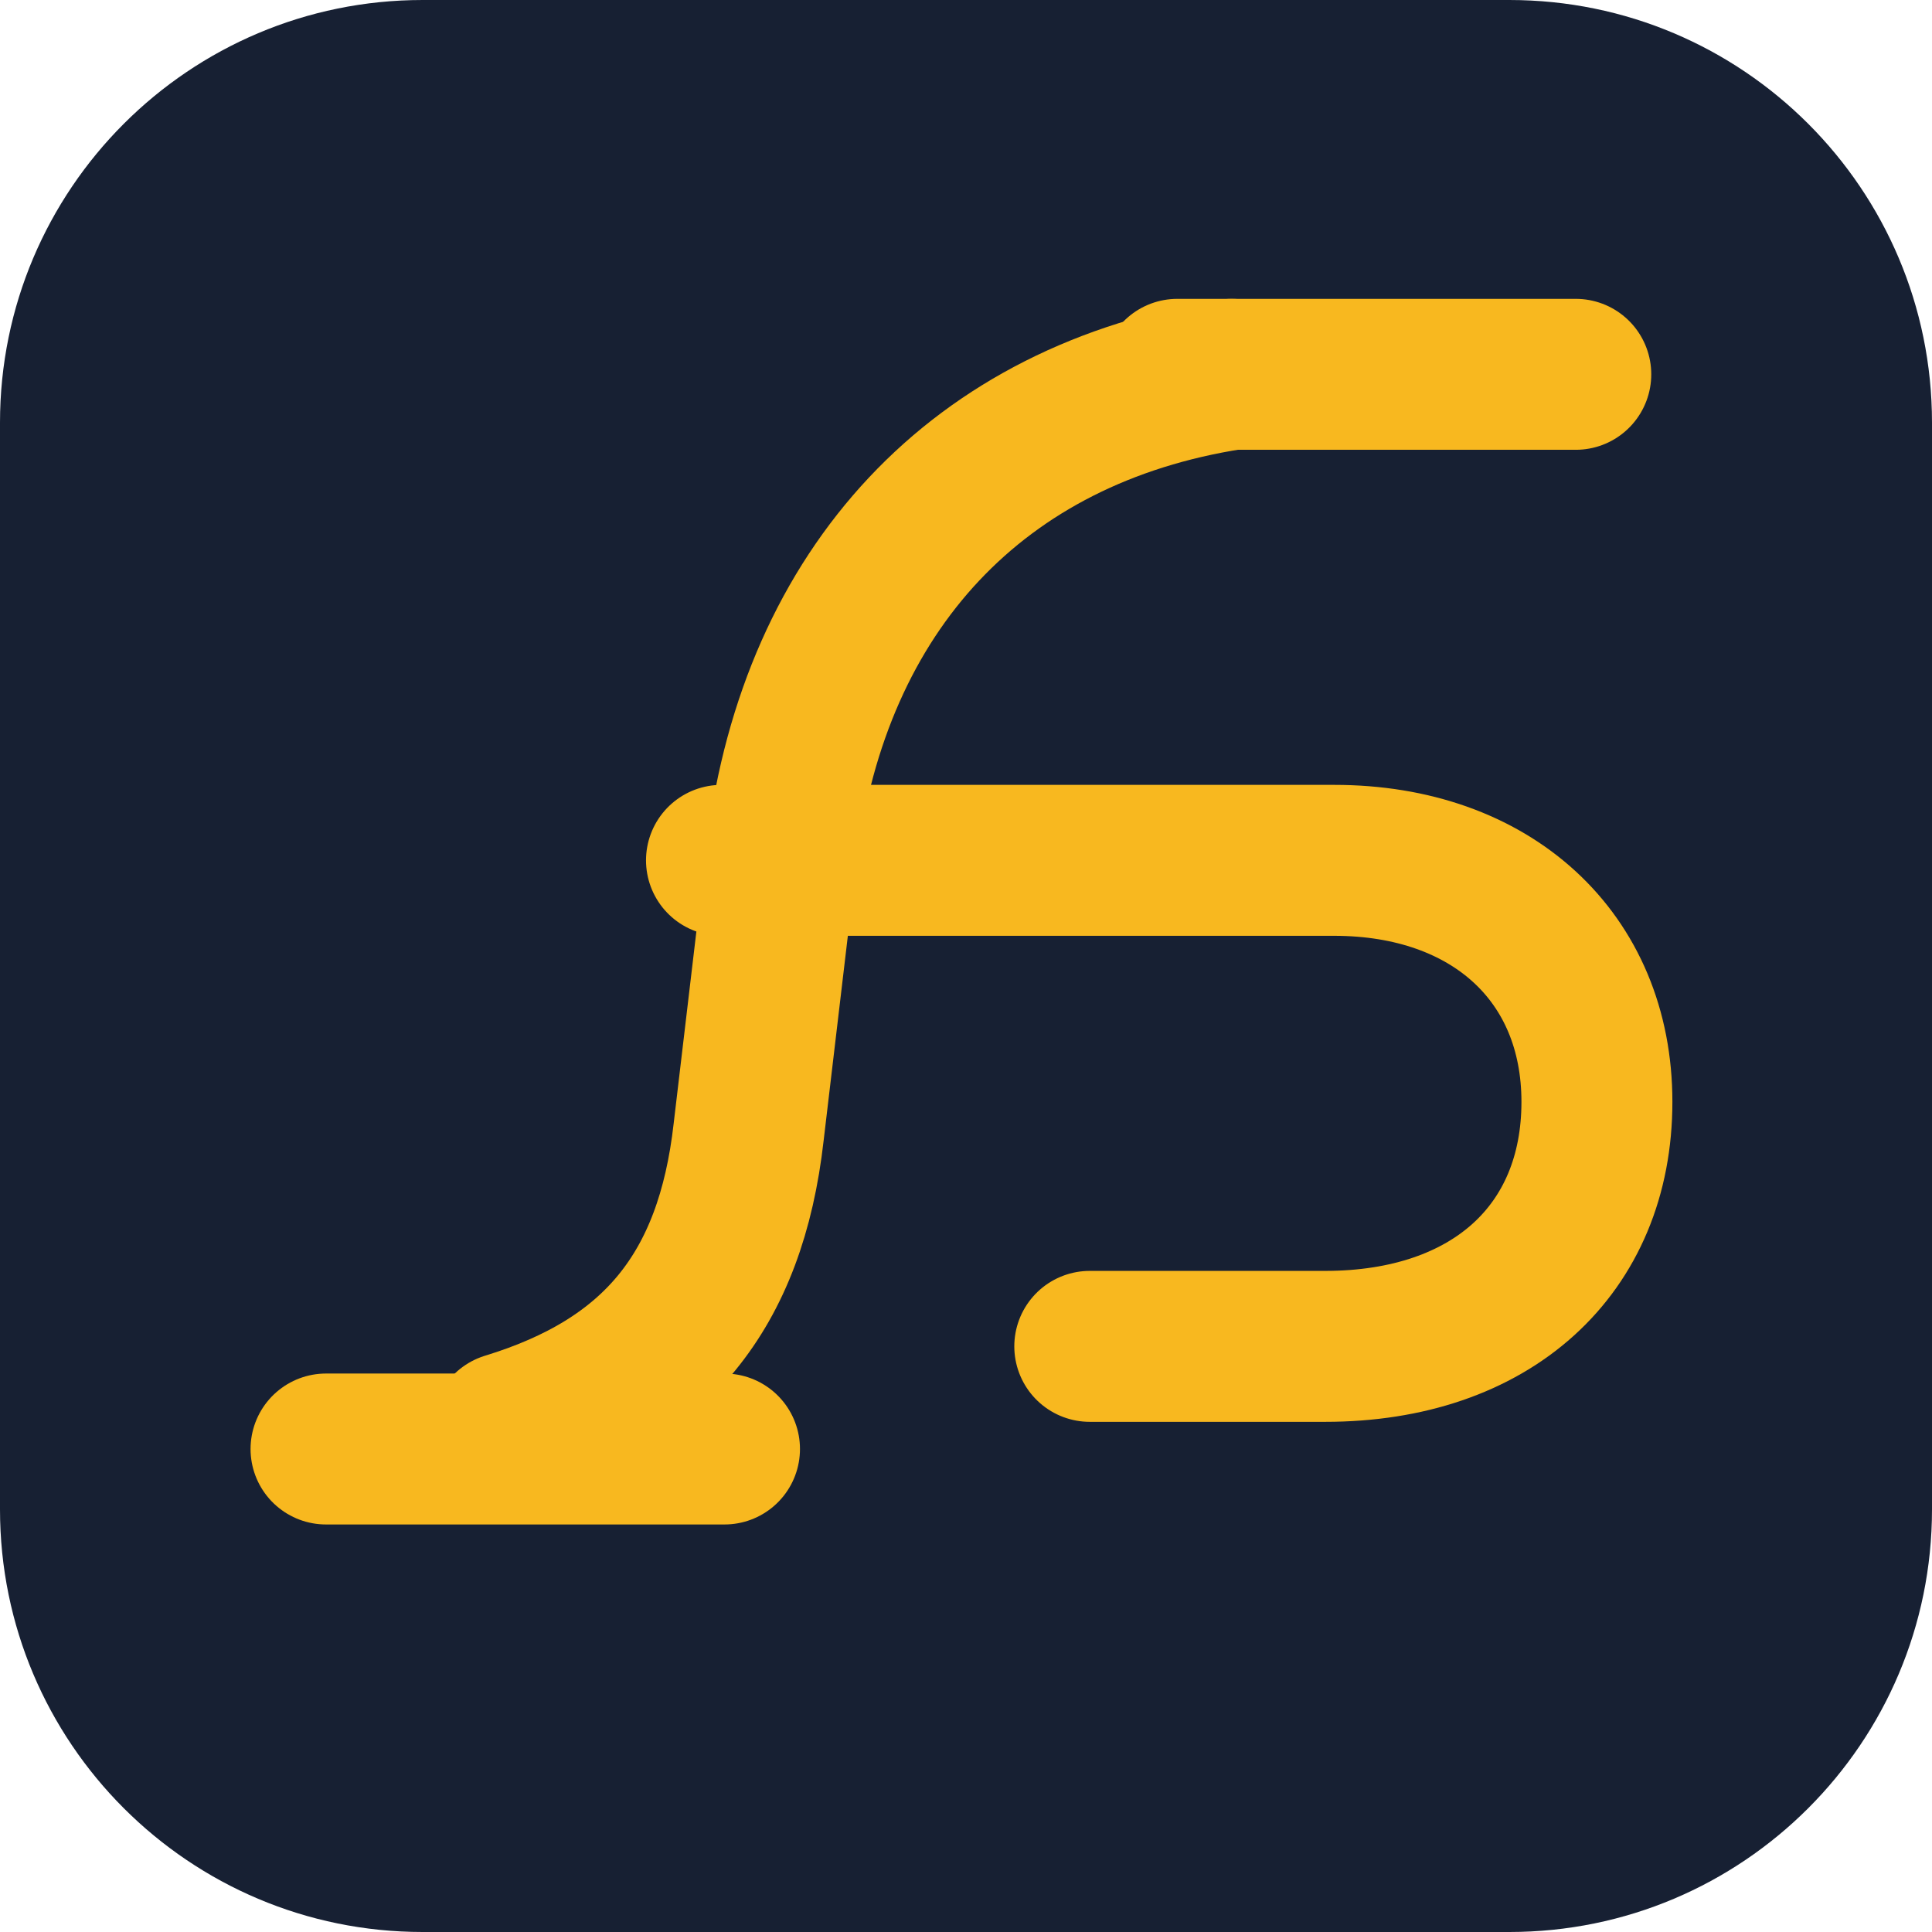
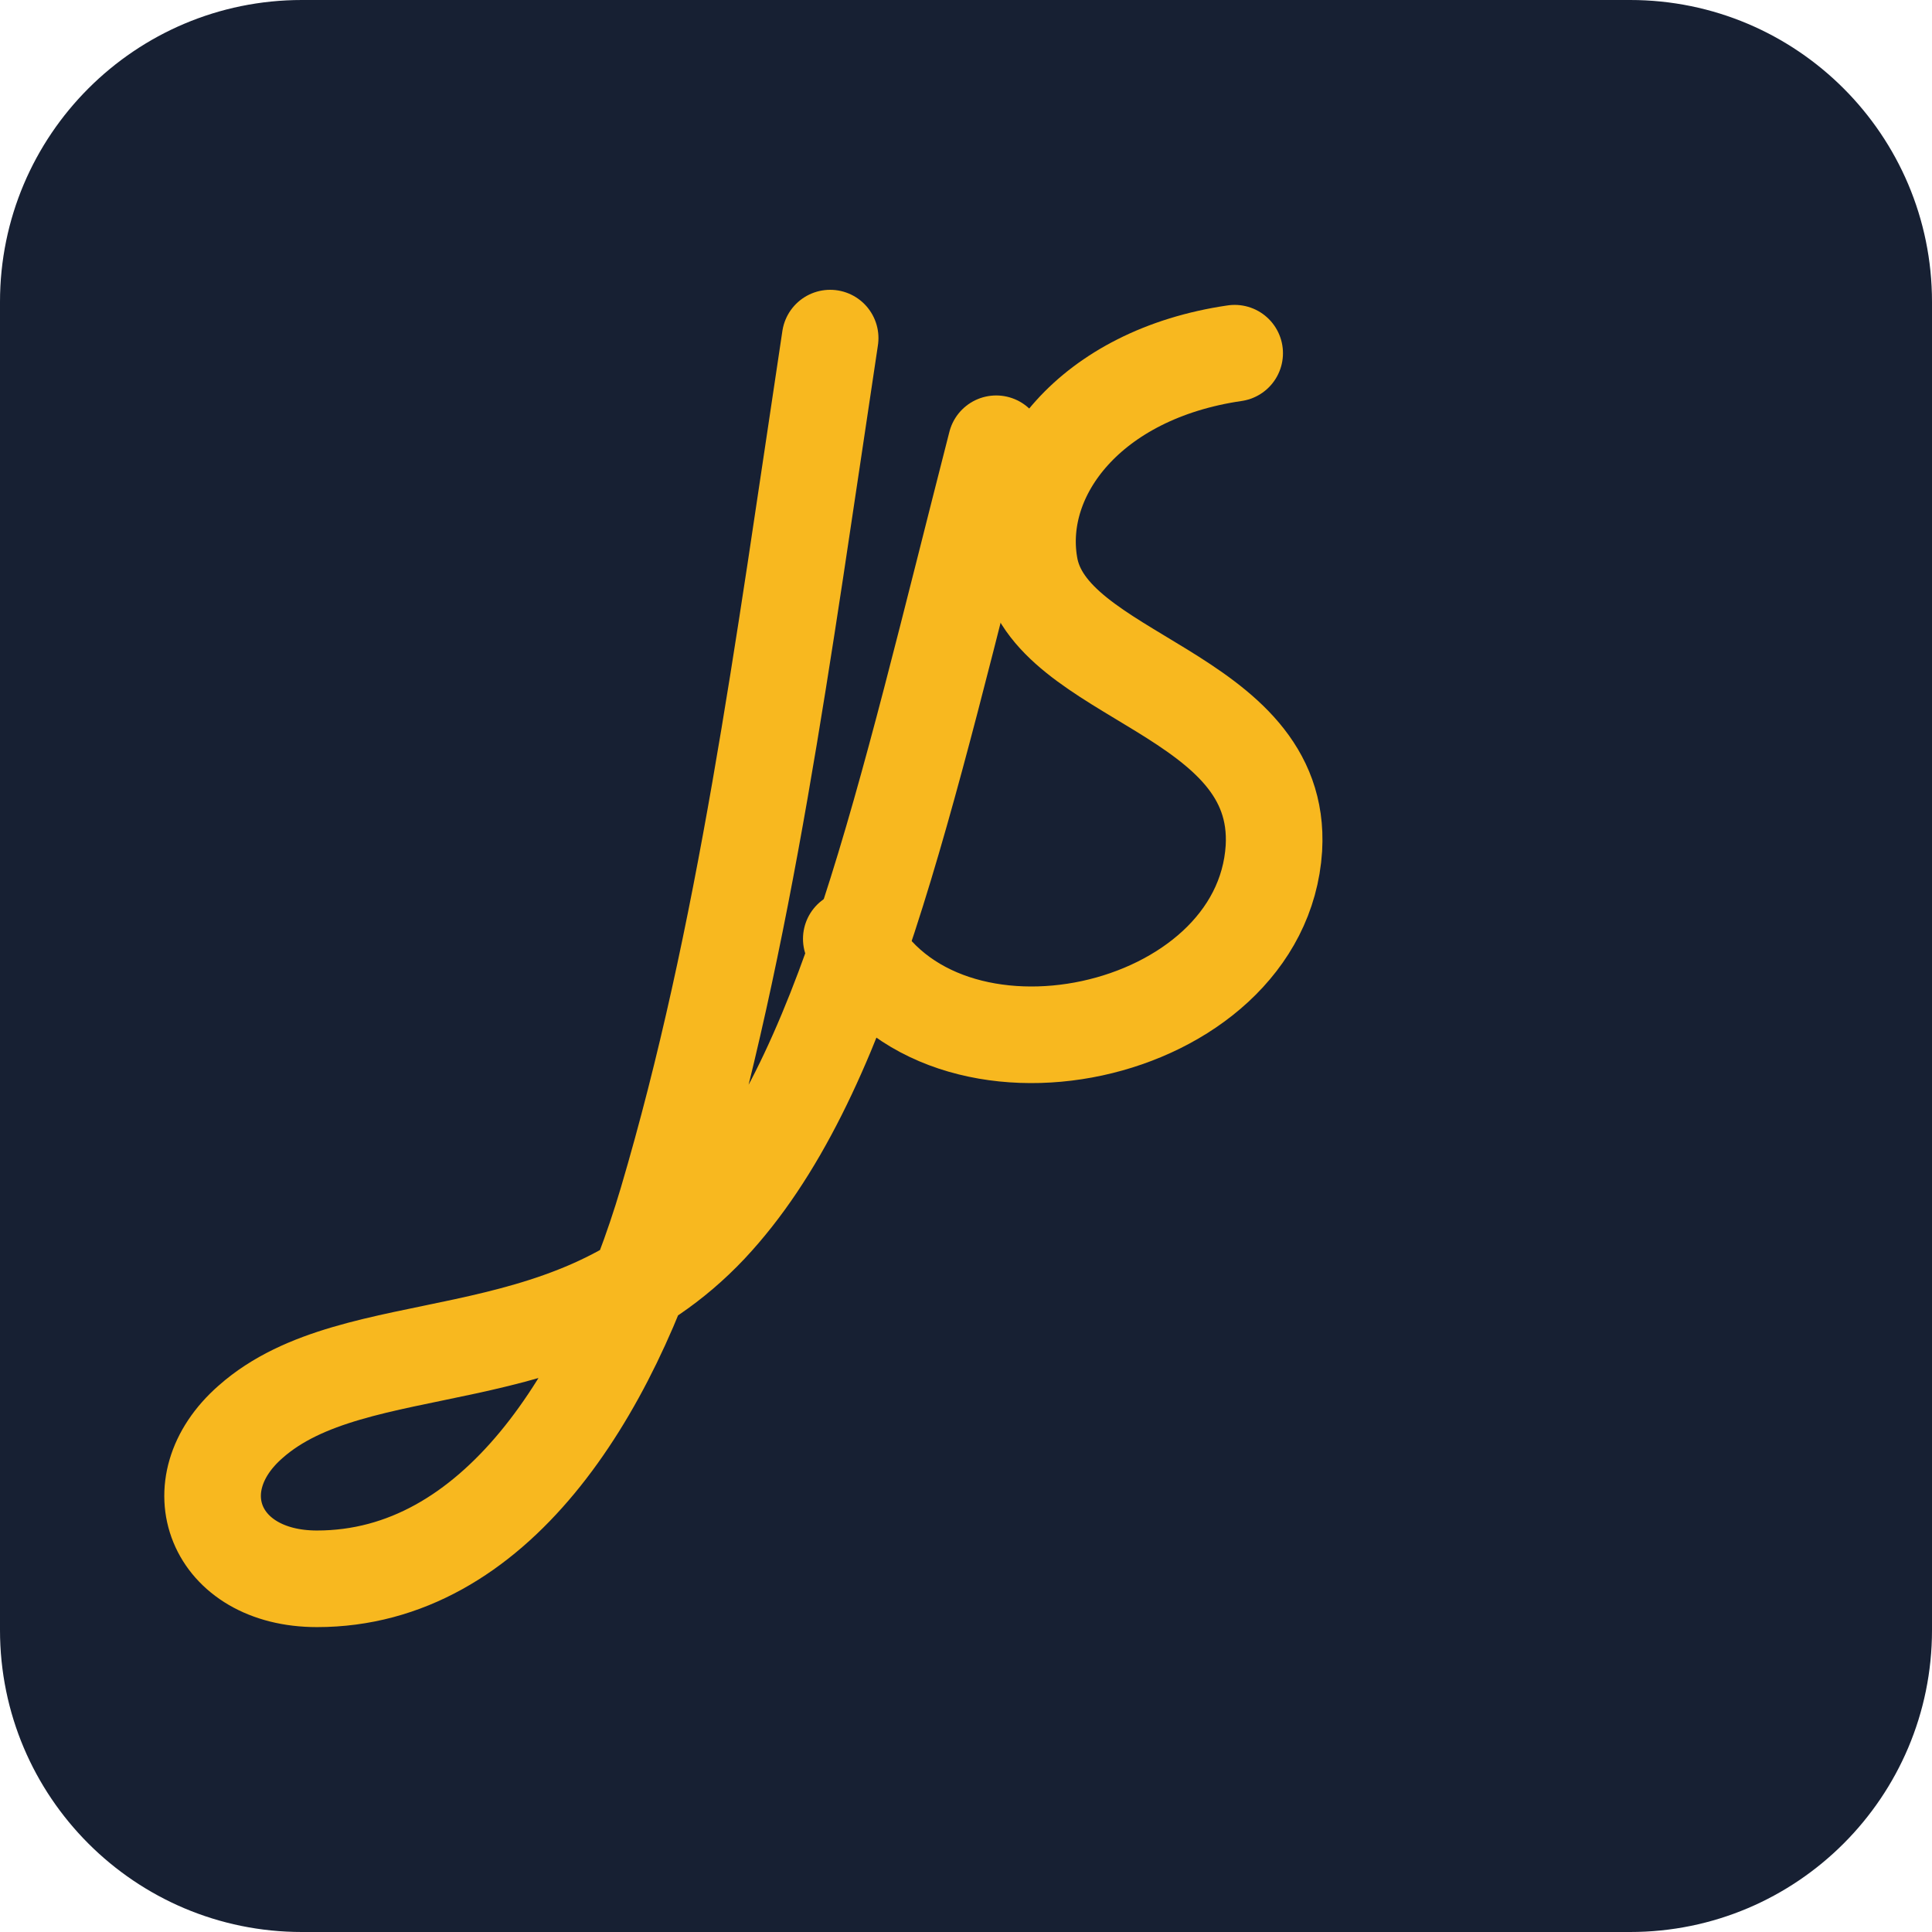
<svg xmlns="http://www.w3.org/2000/svg" width="64" height="64" viewBox="0 0 64 64" fill="none">
-   <rect width="64" height="64" rx="14" fill="#172033" />
-   <path d="M40.8 12.4C32.4 13.7 27 19.5 25.9 28.2L24.8 37.5C24.2 42.8 21.7 45.8 16.8 47.3" stroke="#F8B81F" stroke-width="5" stroke-linecap="round" />
-   <path d="M23.9 28.5H44.2C49.4 28.5 52.9 31.7 52.9 36.5C52.9 41.4 49.4 44.6 43.9 44.6H36.1" stroke="#F8B81F" stroke-width="5" stroke-linecap="round" />
-   <path d="M10.8 48H24M39 12.4H52.2" stroke="#F8B81F" stroke-width="5" stroke-linecap="round" />
+   <rect width="64" height="64" rx="10" fill="#172033" />
+   <path d="M27.5 11.2C25.9 21.8 24.7 31 22.1 39.8C20.2 46.2 16.4 52.3 10.5 52.3C7.1 52.3 5.9 49.2 8.3 47.1C11.8 44 18.7 45.7 23.5 40.6C28 35.8 29.9 26.8 33 14.7" stroke="#F8B81F" stroke-width="3.2" stroke-linecap="round" stroke-linejoin="round" />
+   <path d="M40.9 11.7C36.1 12.4 33.6 15.7 34.1 18.7C34.7 22.5 42.5 22.9 42.2 28.1C41.8 34.4 31.2 36.7 28.2 31.1" stroke="#F8B81F" stroke-width="3.2" stroke-linecap="round" stroke-linejoin="round" />
</svg>
